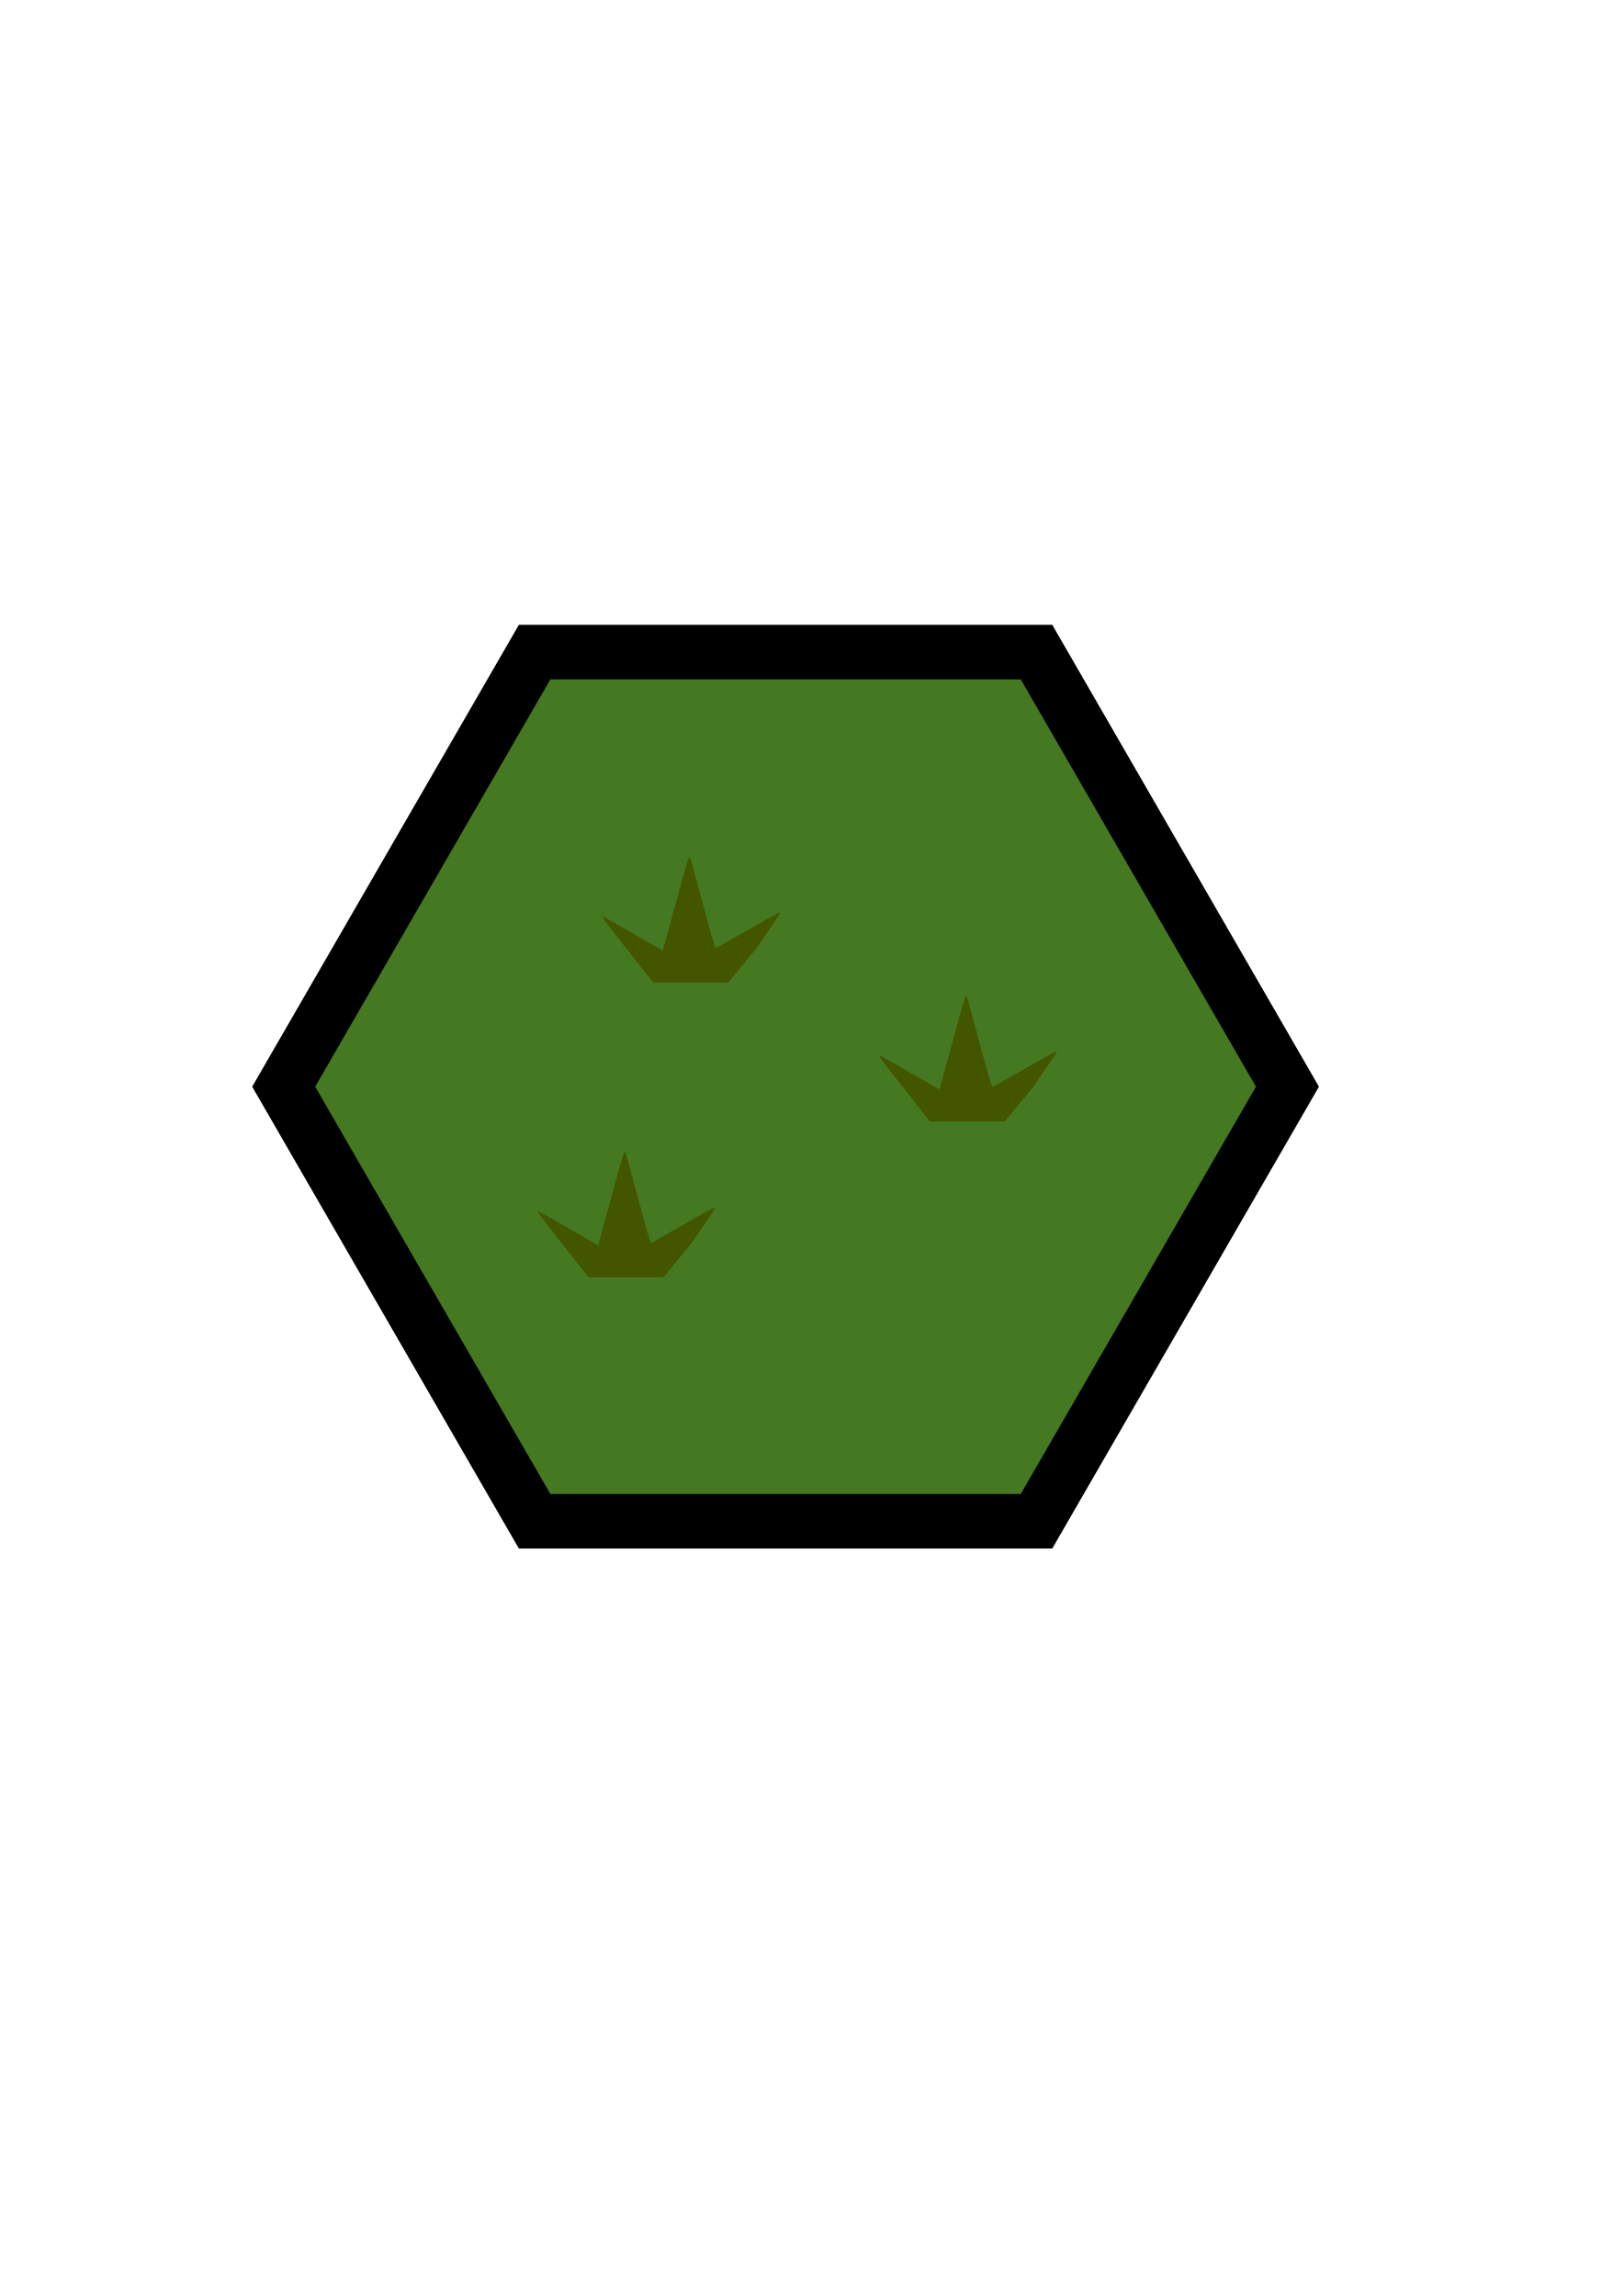
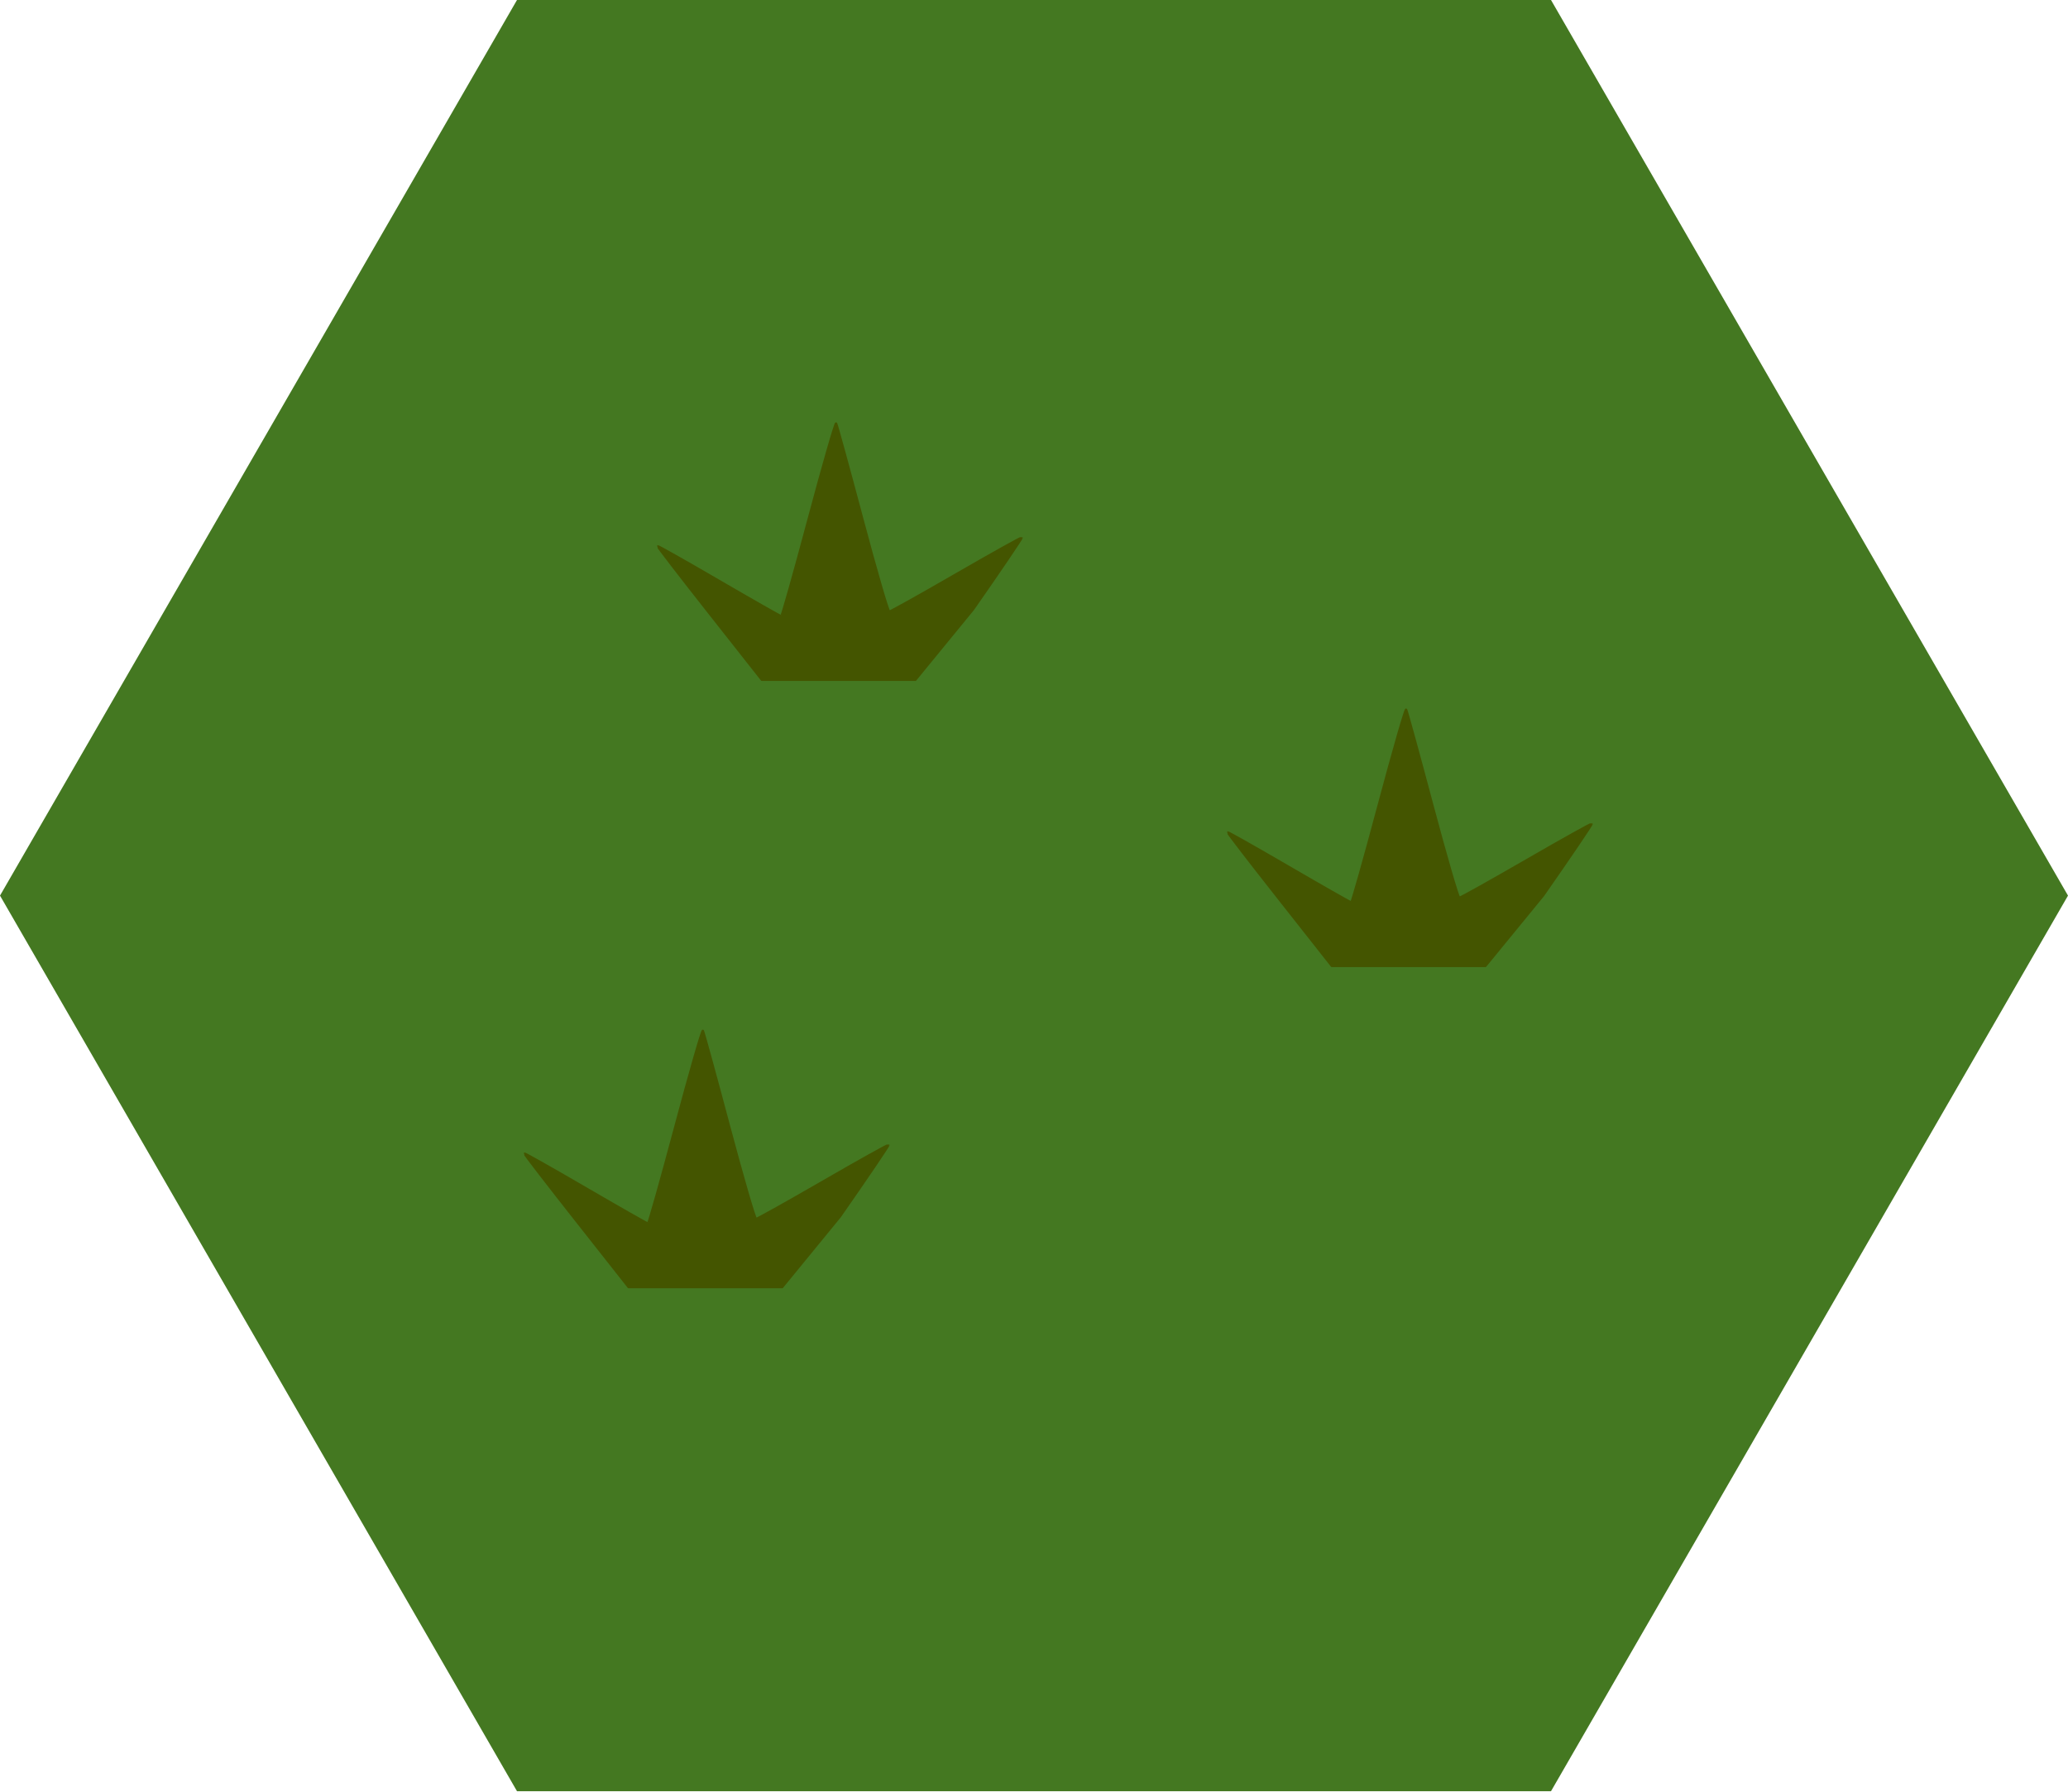
- <svg xmlns="http://www.w3.org/2000/svg" width="210mm" height="297mm" viewBox="0 0 744.094 1052.362" id="svg4153" version="1.1">
+ <svg xmlns="http://www.w3.org/2000/svg" width="129.822mm" height="112.429mm" viewBox="0 0 460 398.372" id="svg4153" version="1.1">
  <defs id="defs4155" />
-   <g id="layer1">
-     <path d="m 590,498.076 -115,199.186 -230,0 -115,-199.186 115,-199.186 230,0 z" id="path4244-4-2-3-9" style="opacity:1;fill:#447821;fill-opacity:1;stroke:#000000;stroke-width:25;stroke-miterlimit:4;stroke-dasharray:none;stroke-opacity:1" />
+   <g id="layer1" transform="translate(-130,-298.8906)">
+     <path d="m 590,498.076 -115,199.186 -230,0 -115,-199.186 115,-199.186 230,0 z" id="path4244-4-2-3-9" style="opacity:1;fill:#447821;fill-opacity:1;stroke:none;stroke-width:25;stroke-miterlimit:4;stroke-dasharray:none;stroke-opacity:1" />
    <path style="color:#000000;clip-rule:nonzero;display:inline;overflow:visible;visibility:visible;opacity:1;isolation:auto;mix-blend-mode:normal;color-interpolation:sRGB;color-interpolation-filters:linearRGB;solid-color:#000000;solid-opacity:1;fill:#445500;fill-opacity:1;fill-rule:nonzero;stroke:#445500;stroke-width:0.505;stroke-linecap:round;stroke-linejoin:round;stroke-miterlimit:4;stroke-dasharray:none;stroke-dashoffset:0;stroke-opacity:1;color-rendering:auto;image-rendering:auto;shape-rendering:auto;text-rendering:auto;enable-background:accumulate" d="m 287.817,435.308 c -6.404,-8.125 -11.583,-14.845 -11.508,-14.932 0.075,-0.087 6.213,3.379 13.641,7.702 7.427,4.324 13.649,7.861 13.825,7.861 0.177,0 2.928,-9.754 6.115,-21.676 3.187,-11.922 5.928,-21.459 6.093,-21.193 0.164,0.266 2.78,9.792 5.812,21.17 3.032,11.378 5.741,20.683 6.019,20.678 0.278,-0.005 6.972,-3.746 14.877,-8.313 7.904,-4.568 14.455,-8.221 14.558,-8.119 0.102,0.102 -4.748,7.253 -10.778,15.891 l -12.859,15.705 -16.128,0 -18.022,0 z" id="path4709" />
    <path style="color:#000000;clip-rule:nonzero;display:inline;overflow:visible;visibility:visible;opacity:1;isolation:auto;mix-blend-mode:normal;color-interpolation:sRGB;color-interpolation-filters:linearRGB;solid-color:#000000;solid-opacity:1;fill:#445500;fill-opacity:1;fill-rule:nonzero;stroke:#445500;stroke-width:0.505;stroke-linecap:round;stroke-linejoin:round;stroke-miterlimit:4;stroke-dasharray:none;stroke-dashoffset:0;stroke-opacity:1;color-rendering:auto;image-rendering:auto;shape-rendering:auto;text-rendering:auto;enable-background:accumulate" d="m 414.61,498.954 c -6.404,-8.125 -11.583,-14.845 -11.508,-14.932 0.075,-0.087 6.213,3.379 13.641,7.702 7.427,4.324 13.649,7.861 13.825,7.861 0.177,0 2.928,-9.754 6.115,-21.676 3.187,-11.922 5.928,-21.459 6.093,-21.193 0.164,0.266 2.78,9.792 5.812,21.17 3.032,11.378 5.741,20.683 6.019,20.678 0.278,-0.005 6.972,-3.746 14.877,-8.313 7.904,-4.568 14.455,-8.221 14.558,-8.119 0.102,0.102 -4.748,7.253 -10.778,15.891 l -12.859,15.705 -16.128,0 -18.022,0 z" id="path4709-8" />
    <path style="color:#000000;clip-rule:nonzero;display:inline;overflow:visible;visibility:visible;opacity:1;isolation:auto;mix-blend-mode:normal;color-interpolation:sRGB;color-interpolation-filters:linearRGB;solid-color:#000000;solid-opacity:1;fill:#445500;fill-opacity:1;fill-rule:nonzero;stroke:#445500;stroke-width:0.505;stroke-linecap:round;stroke-linejoin:round;stroke-miterlimit:4;stroke-dasharray:none;stroke-dashoffset:0;stroke-opacity:1;color-rendering:auto;image-rendering:auto;shape-rendering:auto;text-rendering:auto;enable-background:accumulate" d="m 258.181,570.382 c -6.404,-8.125 -11.583,-14.845 -11.508,-14.932 0.075,-0.087 6.213,3.379 13.641,7.702 7.427,4.324 13.649,7.861 13.825,7.861 0.177,0 2.928,-9.754 6.115,-21.676 3.187,-11.922 5.928,-21.459 6.093,-21.193 0.164,0.266 2.78,9.792 5.812,21.17 3.032,11.378 5.741,20.683 6.019,20.678 0.278,-0.005 6.972,-3.746 14.877,-8.313 7.904,-4.568 14.455,-8.221 14.558,-8.119 0.102,0.102 -4.748,7.253 -10.778,15.891 l -12.859,15.705 -16.128,0 -18.022,0 z" id="path4709-4" />
  </g>
</svg>
